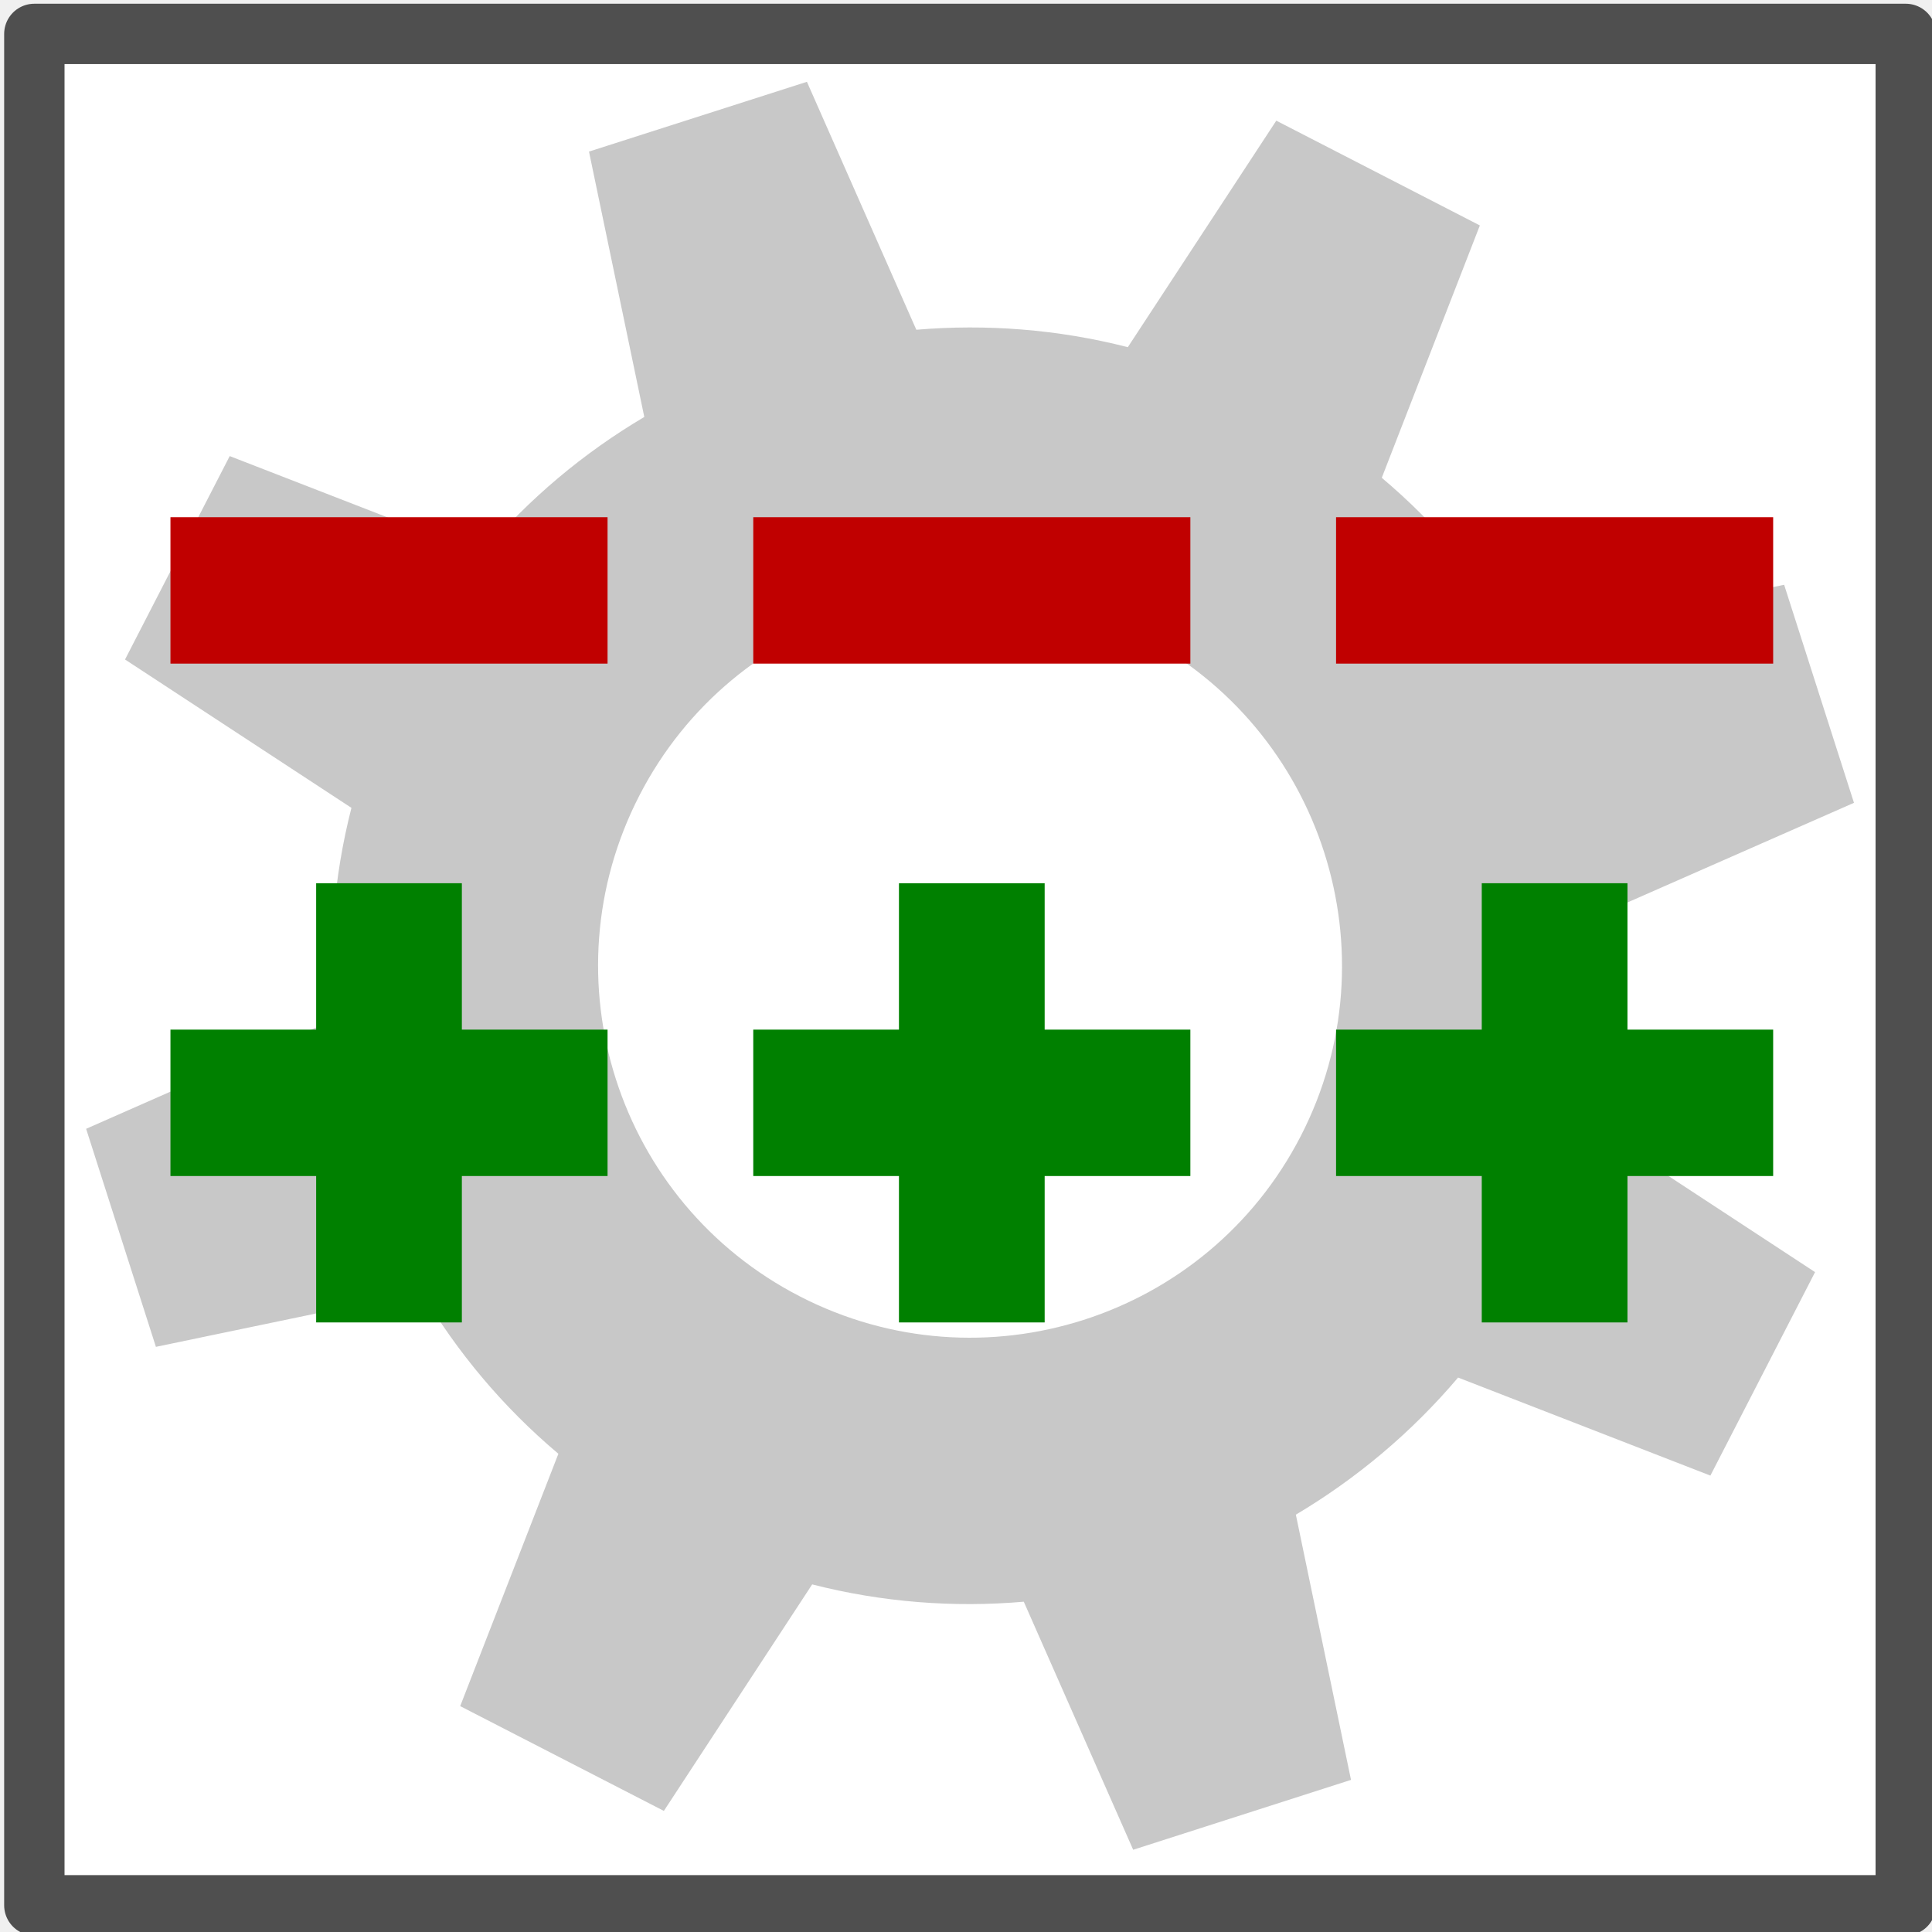
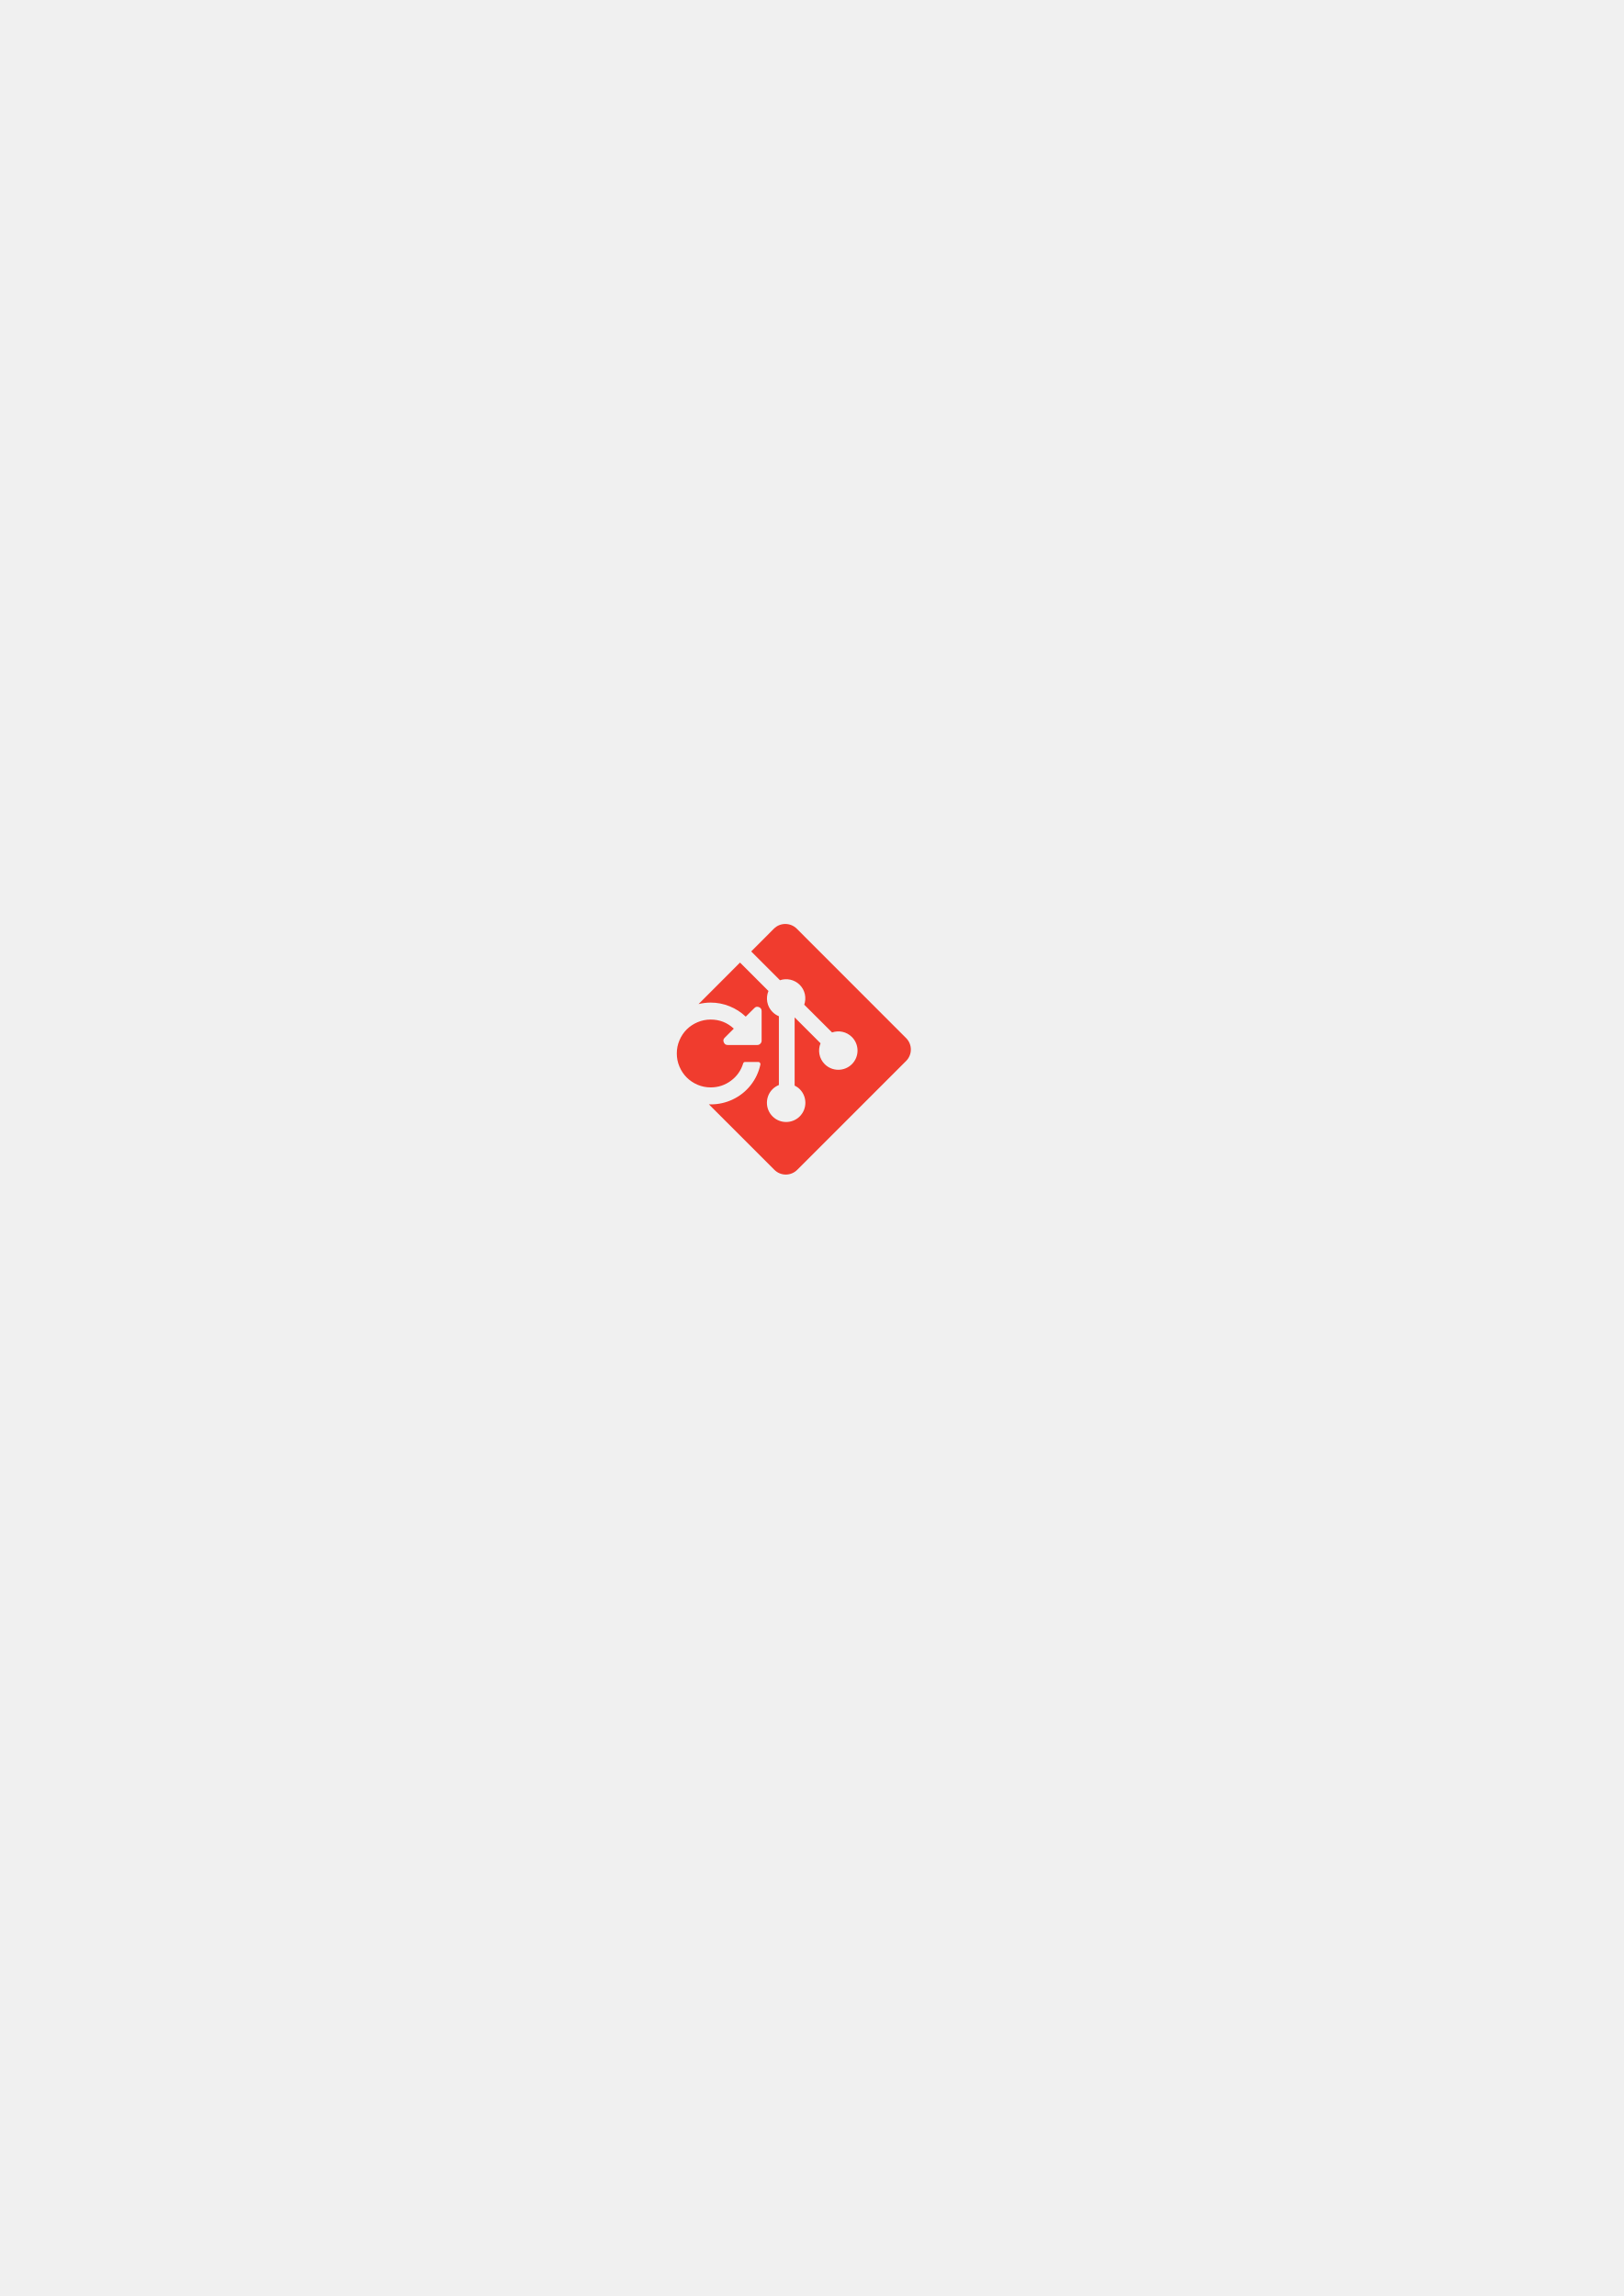
- <svg xmlns="http://www.w3.org/2000/svg" xmlns:xlink="http://www.w3.org/1999/xlink" height="256" id="svg2" version="1.0" width="256">
-   <defs id="defs22">
-     </defs>
-   <g id="layer2" style="display:inline">
-     <rect style="fill:#ffffff;fill-opacity:1;stroke:#4f4f4f;stroke-width:8;stroke-linecap:butt;stroke-linejoin:round;stroke-miterlimit:4;stroke-opacity:1;stroke-dasharray:none;stroke-dashoffset:0;opacity:1" id="rect3821" width="247.97" height="247.97" x="4.551" y="4.494" />
-   </g>
-   <g id="layer3" style="display:inline">
-     <g transform="matrix(7.102151,0,0,-7.102151,105.9909,171.781)" id="g128" style="fill:#000000;fill-opacity:0.217;display:inline">
-       <path id="path130" style="fill:#000000;fill-opacity:0.217;fill-rule:nonzero;stroke:none" d="m 0,0 c -3.406,1.752 -4.749,5.936 -2.995,9.345 1.753,3.408 5.939,4.744 9.345,2.992 C 9.754,10.586 11.098,6.4 9.345,2.992 7.592,-0.415 3.404,-1.753 0,0 m 16.987,-3.343 1.953,3.796 -4.224,2.77 c 0.335,1.31 0.436,2.644 0.324,3.951 l 4.626,2.035 -1.303,4.068 -4.95,-1.029 c -0.668,1.128 -1.523,2.154 -2.557,3.025 l 1.83,4.708 -3.798,1.955 -2.77,-4.226 c -1.307,0.334 -2.64,0.435 -3.946,0.325 l -2.041,4.626 -4.066,-1.302 1.032,-4.951 C -4.032,15.74 -5.058,14.884 -5.931,13.85 l -4.707,1.828 -1.953,-3.795 4.224,-2.768 C -8.702,7.803 -8.803,6.471 -8.692,5.165 l -4.625,-2.038 1.302,-4.068 4.951,1.031 c 0.667,-1.129 1.524,-2.155 2.558,-3.026 l -1.832,-4.708 3.8,-1.955 2.767,4.226 c 1.309,-0.335 2.642,-0.436 3.948,-0.323 l 2.041,-4.628 4.064,1.304 -1.029,4.948 c 1.127,0.67 2.153,1.527 3.027,2.558 l 4.707,-1.829 z" />
+ <svg xmlns="http://www.w3.org/2000/svg" width="744.094" height="1052.362" id="svg2" version="1.1">
+   <defs id="defs4">
+     <clipPath id="clipPath3001" clipPathUnits="userSpaceOnUse">
+       <path id="path3003" d="M 0,918.855 0,0 l 918.879,0 0,918.855 -918.879,0 z" />
+     </clipPath>
+   </defs>
+   <g id="layer1">
+     <g transform="matrix(1.25,0,0,-1.25,302.5701,538.362)" id="g2993">
+       <g transform="scale(0.1,0.1)" id="g2995">
+         <g id="g2997">
+           <g clip-path="url(#clipPath3001)" id="g2999">
+             <path style="fill:#f03c2e;fill-opacity:1;fill-rule:nonzero;stroke:none" d="M 359.875 423.5 C 357.982 423.5 356.102 424.212 354.656 425.656 L 344.25 436.094 L 357.438 449.281 C 360.508 448.245 364.054 448.959 366.5 451.406 C 368.961 453.868 369.625 457.419 368.562 460.5 L 381.312 473.219 C 384.394 472.157 387.945 472.848 390.406 475.312 C 393.844 478.749 393.844 484.311 390.406 487.75 C 386.966 491.19 381.379 491.19 377.938 487.75 C 375.352 485.162 374.72 481.373 376.031 478.188 L 364.156 466.312 L 364.156 497.562 C 364.994 497.978 365.802 498.522 366.5 499.219 C 369.938 502.656 369.938 508.245 366.5 511.688 C 363.062 515.124 357.466 515.124 354.031 511.688 C 350.594 508.245 350.594 502.656 354.031 499.219 C 354.881 498.37 355.888 497.742 356.938 497.312 L 356.938 465.781 C 355.888 465.351 354.883 464.698 354.031 463.844 C 351.428 461.241 350.821 457.416 352.156 454.219 L 339.125 441.188 L 320.125 460.219 C 321.931 459.767 323.778 459.531 325.688 459.531 C 328.664 459.531 331.559 460.095 334.344 461.219 C 337.129 462.342 339.583 463.923 341.75 465.969 L 345.719 462.031 C 346.306 461.404 347.013 461.282 347.844 461.625 C 348.633 461.969 349.031 462.556 349.031 463.406 L 349.031 477.031 C 349.031 477.558 348.822 477.99 348.438 478.375 C 348.053 478.76 347.62 478.969 347.094 478.969 L 333.469 478.969 C 332.618 478.969 332.032 478.561 331.688 477.75 C 331.343 476.96 331.466 476.264 332.094 475.656 L 336.281 471.469 C 333.284 468.694 329.759 467.313 325.688 467.312 C 323.582 467.313 321.57 467.711 319.656 468.531 C 317.742 469.351 316.085 470.447 314.688 471.844 C 313.29 473.241 312.195 474.899 311.375 476.812 C 310.555 478.726 310.156 480.737 310.156 482.844 C 310.156 484.95 310.555 486.961 311.375 488.875 C 312.195 490.789 313.29 492.447 314.688 493.844 C 316.085 495.241 317.742 496.367 319.656 497.188 C 321.57 498.008 323.582 498.406 325.688 498.406 C 329.111 498.406 332.204 497.39 334.938 495.375 C 337.671 493.36 339.55 490.719 340.562 487.438 C 340.704 486.972 341.002 486.75 341.469 486.75 L 347.5 486.75 C 347.823 486.75 348.067 486.851 348.25 487.094 C 348.453 487.357 348.53 487.654 348.469 487.938 C 347.679 491.482 346.197 494.632 344 497.406 C 341.803 500.181 339.096 502.336 335.906 503.875 C 332.717 505.414 329.313 506.188 325.688 506.188 C 325.399 506.188 325.13 506.167 324.844 506.156 L 354.875 536.188 C 357.762 539.076 362.452 539.076 365.344 536.188 L 415.25 486.281 C 418.139 483.392 418.139 478.701 415.25 475.812 L 365.125 425.656 C 363.682 424.212 361.768 423.5 359.875 423.5 z " transform="matrix(8,0,0,-8,-2420.561,4306.896)" id="path3005" />
+             <g transform="scale(1,-1)" style="font-size:320px;font-style:normal;font-variant:normal;font-weight:normal;font-stretch:normal;line-height:125%;letter-spacing:0px;word-spacing:0px;fill:#000000;fill-opacity:1;stroke:none;font-family:FontAwesome;-inkscape-font-specification:FontAwesome" id="text2995" />
+           </g>
+         </g>
+       </g>
    </g>
  </g>
-   <g id="layer1" style="display:inline">
-     <rect y="68.533" x="22.586" width="57.918" style="fill:#c00000" id="minus" height="19.399" />
-     <use y="0" xlink:href="#minus" x="0" width="71" transform="translate(77.22461,6.425724e-7)" id="use8" height="26" />
-     <use y="0" xlink:href="#minus" x="0" width="71" transform="translate(154.4492,6.425724e-7)" id="use10" height="26" />
-     <path style="fill:#008000" id="plus" d="m 41.892,117.032 0,19.399 -19.306,0 0,19.399 19.306,0 0,19.399 19.306,0 0,-19.399 19.306,0 0,-19.399 -19.306,0 0,-19.399 -19.306,0 z" />
-     <use y="0" xlink:href="#plus" x="0" width="71" transform="translate(77.22461,6.425724e-7)" id="use13" height="26" />
-     <use y="0" xlink:href="#plus" x="0" width="71" transform="translate(154.4492,6.425724e-7)" id="use15" height="26" />
-   </g>
</svg>
